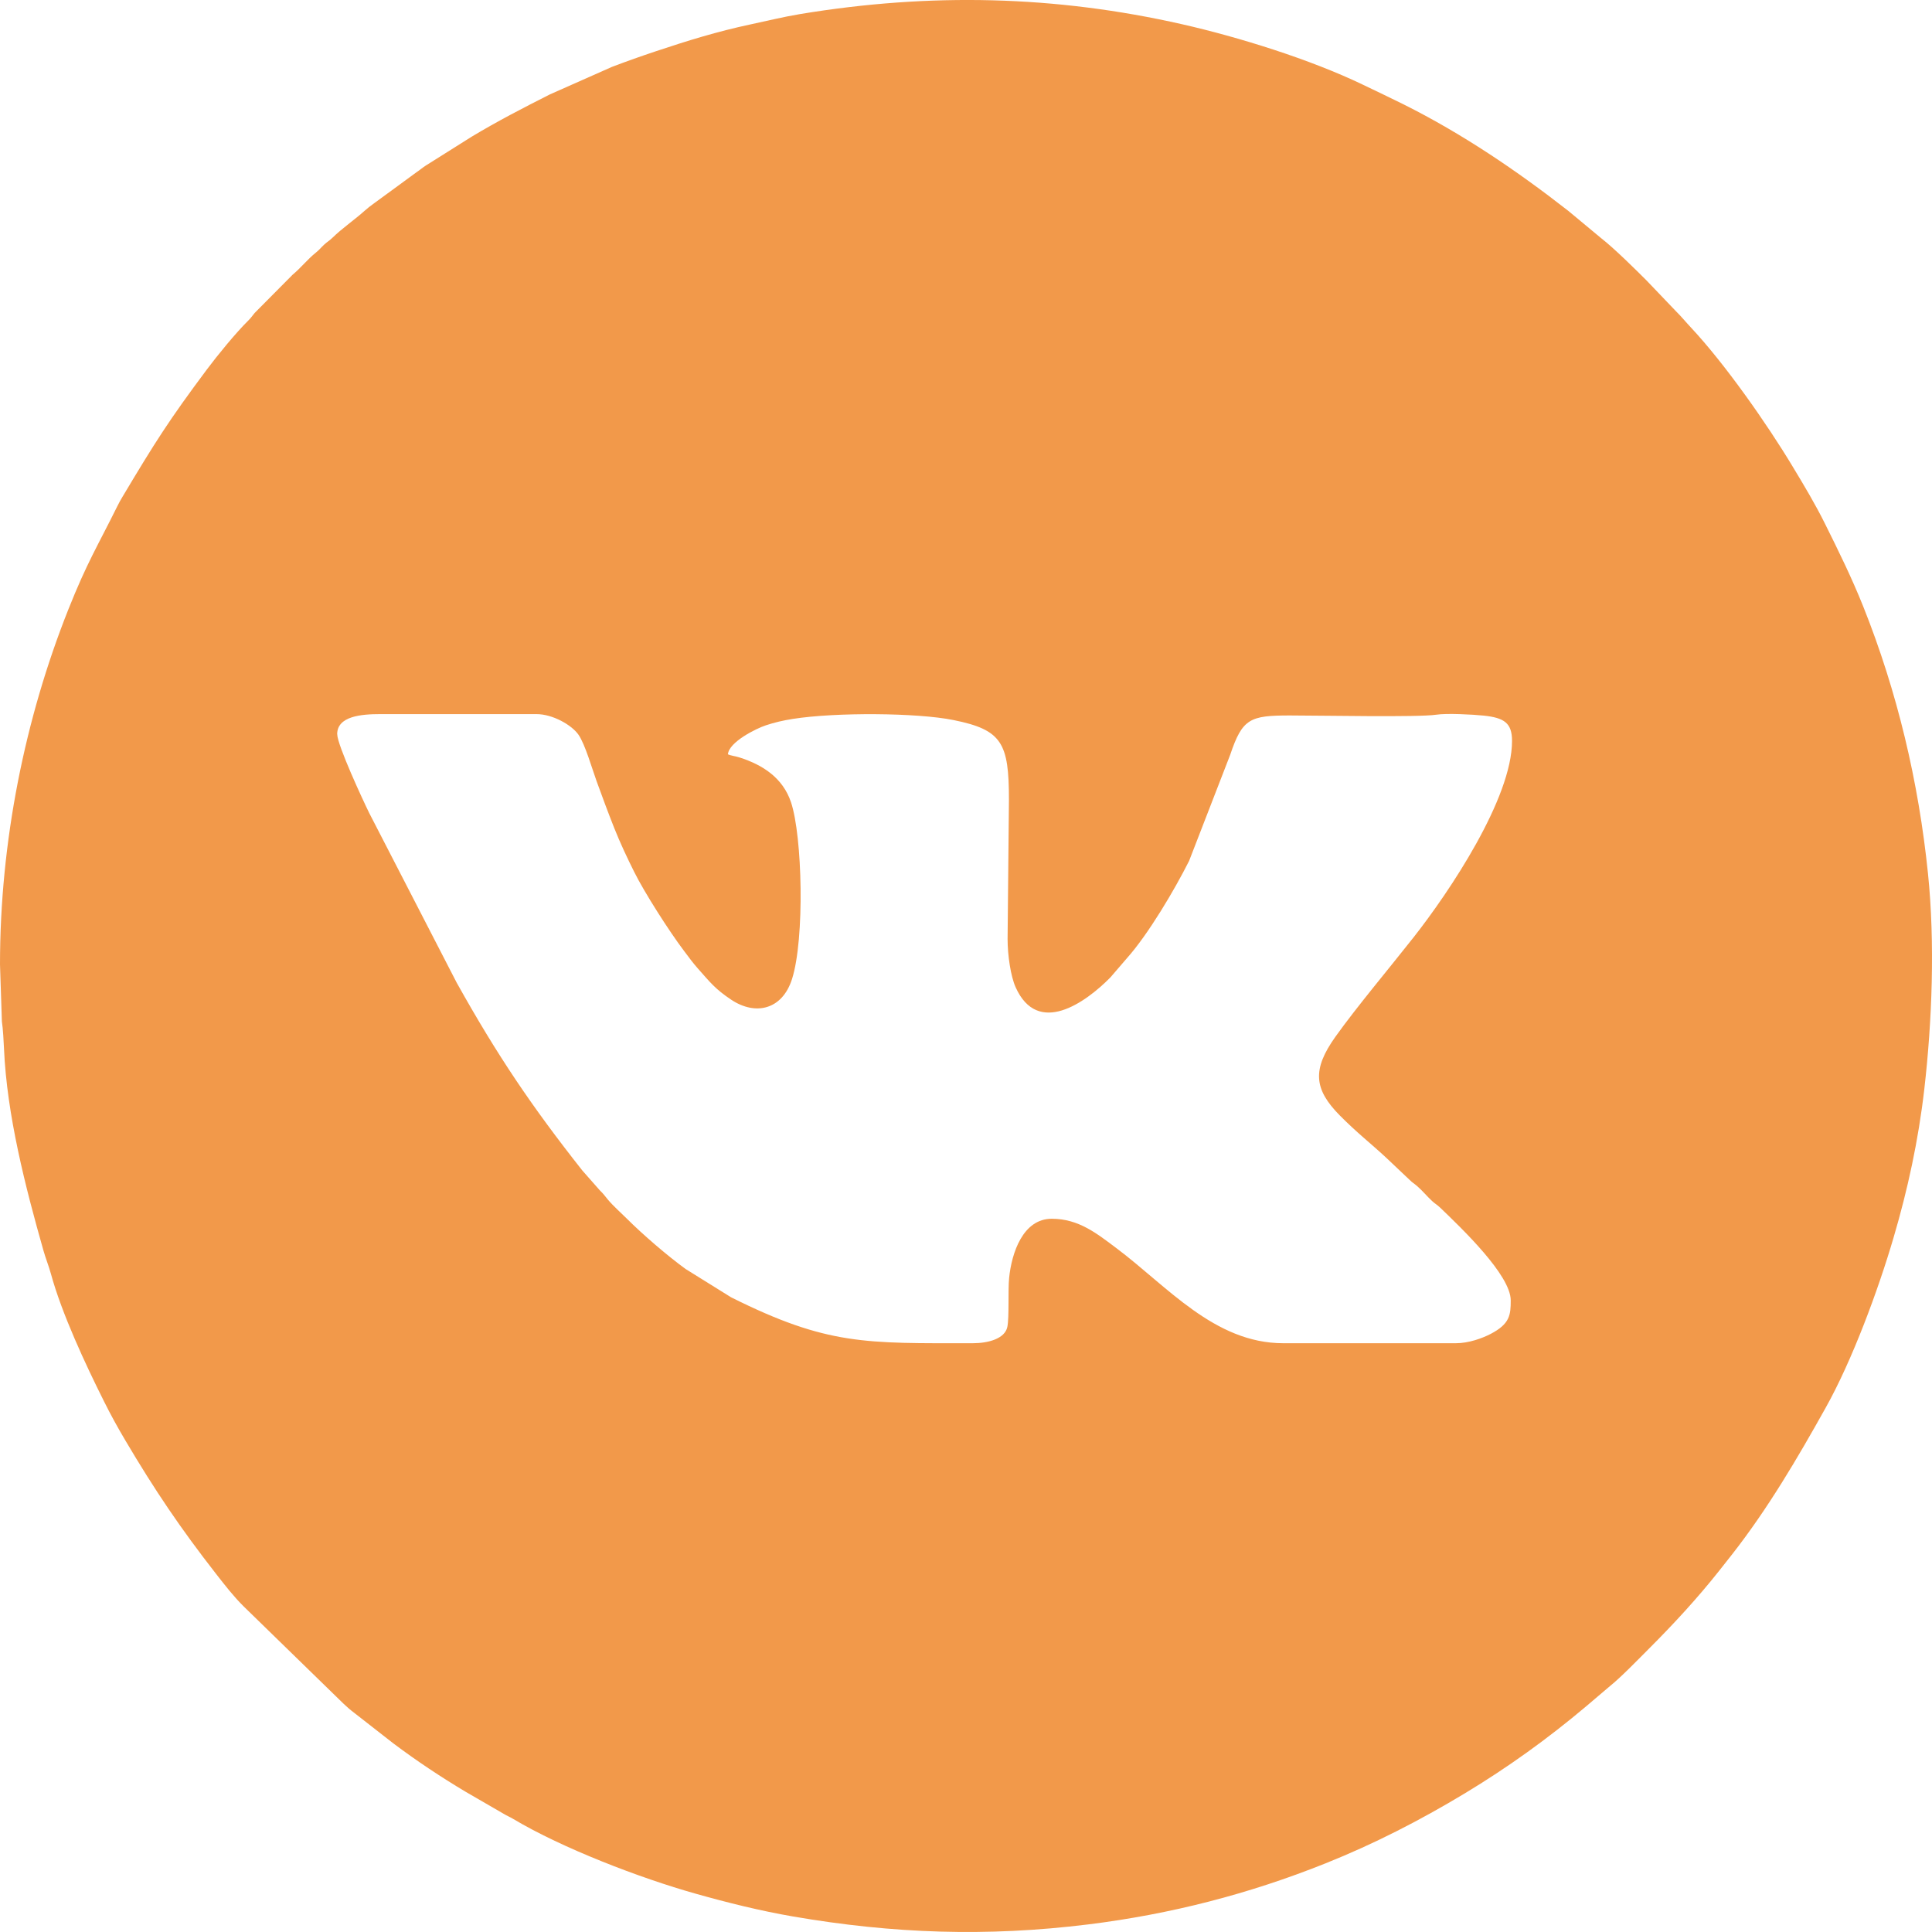
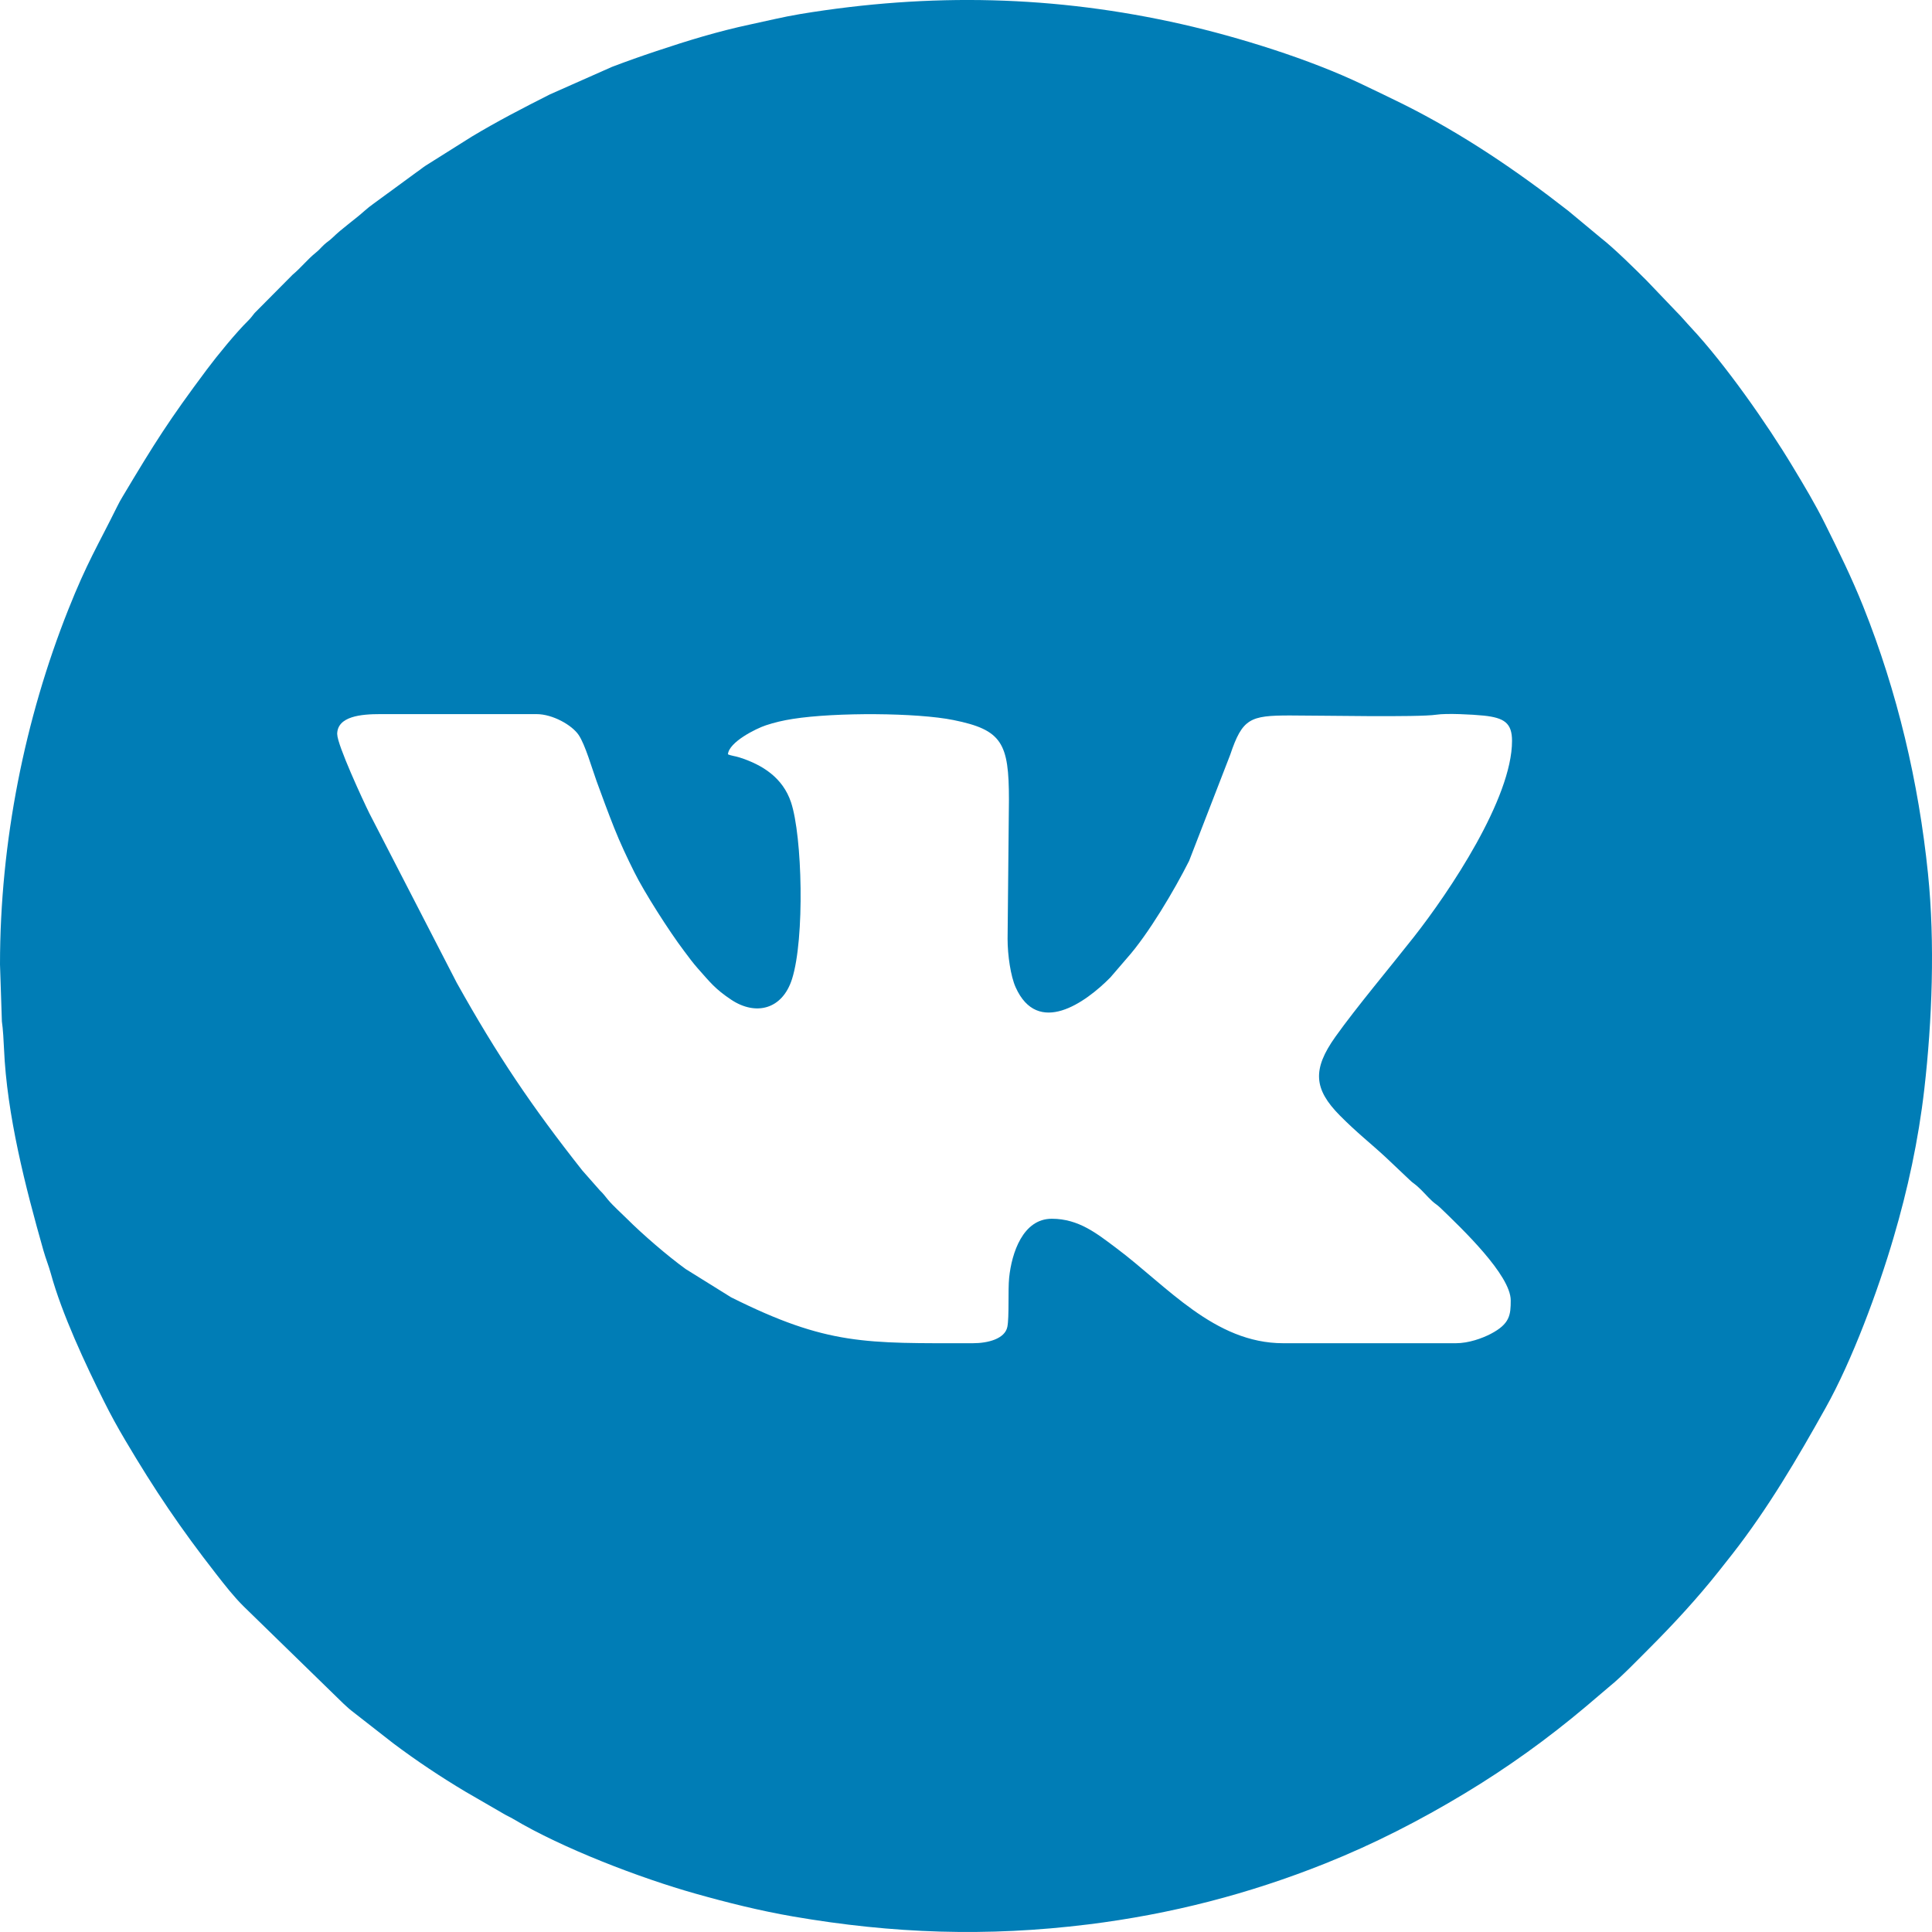
<svg xmlns="http://www.w3.org/2000/svg" class="icone--vk" width="40" height="40" viewBox="0 0 40 40" fill="none">
-   <path fill-rule="evenodd" clip-rule="evenodd" d="M6.981 15.201C6.981 14.826 7.485 14.785 7.868 14.785H11.109C11.441 14.785 11.84 15.01 11.98 15.216C12.116 15.417 12.258 15.914 12.352 16.174C12.47 16.499 12.591 16.826 12.716 17.141C12.84 17.453 12.986 17.763 13.132 18.055C13.34 18.475 13.855 19.282 14.161 19.686C14.259 19.817 14.345 19.935 14.454 20.058C14.7 20.333 14.802 20.474 15.142 20.7C15.642 21.031 16.195 20.907 16.398 20.27C16.663 19.433 16.612 17.313 16.377 16.61C16.207 16.103 15.79 15.835 15.31 15.682C15.225 15.654 15.134 15.647 15.071 15.617C15.092 15.362 15.655 15.083 15.856 15.017C16.032 14.958 16.216 14.915 16.416 14.884C17.301 14.745 18.986 14.755 19.741 14.908C20.747 15.111 20.889 15.382 20.889 16.559L20.861 19.441C20.861 19.777 20.925 20.211 21.027 20.439C21.485 21.462 22.468 20.765 22.988 20.238L23.334 19.836C23.773 19.344 24.318 18.423 24.619 17.824L25.47 15.627C25.723 14.874 25.88 14.813 26.707 14.813C27.36 14.813 29.36 14.854 29.738 14.797C29.952 14.764 30.487 14.792 30.72 14.816C31.141 14.861 31.305 14.967 31.305 15.339C31.305 16.53 30.009 18.462 29.271 19.401C28.787 20.017 28.08 20.858 27.649 21.464C27.165 22.143 27.201 22.549 27.738 23.093C28.107 23.465 28.363 23.657 28.695 23.965L29.179 24.423C29.247 24.491 29.277 24.501 29.345 24.561C29.456 24.658 29.541 24.765 29.65 24.866C29.717 24.928 29.749 24.938 29.817 25.003C30.264 25.433 31.278 26.399 31.278 26.923C31.278 27.224 31.261 27.409 30.863 27.617C30.687 27.708 30.408 27.81 30.142 27.81H26.568C25.141 27.81 24.163 26.626 23.109 25.838C22.715 25.544 22.337 25.233 21.776 25.233C21.177 25.233 20.945 25.944 20.893 26.456C20.867 26.71 20.897 27.268 20.856 27.472C20.805 27.718 20.458 27.81 20.141 27.81C17.919 27.81 17.135 27.858 15.136 26.859L14.196 26.274C13.822 26.003 13.307 25.56 12.973 25.226C12.848 25.102 12.695 24.967 12.586 24.837C12.515 24.752 12.5 24.723 12.418 24.644L12.055 24.232C11.008 22.905 10.3 21.858 9.456 20.347L7.646 16.836C7.518 16.577 6.982 15.422 6.982 15.201L6.981 15.201ZM0 19.968L0.039 21.148C0.062 21.294 0.077 21.576 0.083 21.714C0.142 23.085 0.526 24.575 0.898 25.886C0.948 26.063 1.006 26.199 1.053 26.369C1.279 27.197 1.769 28.246 2.152 29.011C2.293 29.295 2.433 29.548 2.592 29.817C3.202 30.849 3.737 31.642 4.476 32.589C4.657 32.821 4.841 33.058 5.049 33.263L7.112 35.273C7.181 35.332 7.195 35.354 7.274 35.416L8.145 36.096C8.622 36.454 9.127 36.791 9.639 37.096L10.428 37.553C10.505 37.599 10.551 37.615 10.627 37.66C11.64 38.265 13.255 38.884 14.4 39.206C15.052 39.39 15.741 39.562 16.421 39.679C18.49 40.035 20.434 40.102 22.529 39.843C24.239 39.631 25.858 39.213 27.443 38.579C28.445 38.178 29.396 37.691 30.32 37.134C31.21 36.598 32.044 35.998 32.838 35.329L33.332 34.909C33.559 34.728 33.932 34.342 34.138 34.136C34.654 33.62 35.143 33.09 35.596 32.518C35.689 32.401 35.77 32.299 35.865 32.177C36.607 31.227 37.21 30.199 37.797 29.149C38.348 28.166 38.886 26.709 39.204 25.624C39.497 24.629 39.718 23.614 39.841 22.547C40.002 21.143 40.064 19.521 39.917 18.087C39.723 16.192 39.283 14.325 38.576 12.556C38.337 11.96 38.074 11.425 37.788 10.85C37.586 10.442 37.354 10.055 37.118 9.664C36.583 8.774 35.711 7.531 35.011 6.783C34.902 6.667 34.819 6.563 34.706 6.451L34.096 5.813C33.873 5.589 33.416 5.137 33.15 4.931L32.469 4.365C31.401 3.531 30.275 2.768 29.052 2.157C28.764 2.014 28.505 1.892 28.212 1.751C27.123 1.227 25.635 0.765 24.474 0.502C21.854 -0.092 19.268 -0.155 16.567 0.291C16.216 0.349 15.861 0.437 15.535 0.506C14.859 0.65 14.238 0.841 13.592 1.057C13.262 1.167 12.99 1.263 12.672 1.384L11.386 1.954C10.839 2.23 10.294 2.512 9.767 2.829L8.815 3.428C8.738 3.478 8.7 3.515 8.622 3.567L7.726 4.223C7.657 4.274 7.621 4.3 7.556 4.358C7.334 4.557 7.09 4.72 6.878 4.927C6.809 4.993 6.779 5.002 6.711 5.065C6.647 5.124 6.609 5.175 6.542 5.228C6.365 5.37 6.233 5.542 6.059 5.687L5.272 6.48C5.211 6.553 5.204 6.574 5.132 6.645C4.889 6.884 4.494 7.366 4.282 7.651C3.496 8.703 3.205 9.165 2.537 10.284C2.49 10.363 2.472 10.395 2.429 10.481C2.021 11.305 1.801 11.646 1.413 12.623C0.515 14.883 0 17.425 0 19.968V19.968Z" fill="#F2994A" />
+   <path fill-rule="evenodd" clip-rule="evenodd" d="M6.981 15.201C6.981 14.826 7.485 14.785 7.868 14.785H11.109C11.441 14.785 11.84 15.01 11.98 15.216C12.116 15.417 12.258 15.914 12.352 16.174C12.47 16.499 12.591 16.826 12.716 17.141C12.84 17.453 12.986 17.763 13.132 18.055C13.34 18.475 13.855 19.282 14.161 19.686C14.259 19.817 14.345 19.935 14.454 20.058C14.7 20.333 14.802 20.474 15.142 20.7C15.642 21.031 16.195 20.907 16.398 20.27C16.663 19.433 16.612 17.313 16.377 16.61C16.207 16.103 15.79 15.835 15.31 15.682C15.225 15.654 15.134 15.647 15.071 15.617C15.092 15.362 15.655 15.083 15.856 15.017C16.032 14.958 16.216 14.915 16.416 14.884C17.301 14.745 18.986 14.755 19.741 14.908C20.747 15.111 20.889 15.382 20.889 16.559L20.861 19.441C20.861 19.777 20.925 20.211 21.027 20.439C21.485 21.462 22.468 20.765 22.988 20.238L23.334 19.836C23.773 19.344 24.318 18.423 24.619 17.824L25.47 15.627C25.723 14.874 25.88 14.813 26.707 14.813C27.36 14.813 29.36 14.854 29.738 14.797C29.952 14.764 30.487 14.792 30.72 14.816C31.141 14.861 31.305 14.967 31.305 15.339C31.305 16.53 30.009 18.462 29.271 19.401C28.787 20.017 28.08 20.858 27.649 21.464C27.165 22.143 27.201 22.549 27.738 23.093C28.107 23.465 28.363 23.657 28.695 23.965L29.179 24.423C29.247 24.491 29.277 24.501 29.345 24.561C29.456 24.658 29.541 24.765 29.65 24.866C29.717 24.928 29.749 24.938 29.817 25.003C30.264 25.433 31.278 26.399 31.278 26.923C31.278 27.224 31.261 27.409 30.863 27.617C30.687 27.708 30.408 27.81 30.142 27.81H26.568C25.141 27.81 24.163 26.626 23.109 25.838C22.715 25.544 22.337 25.233 21.776 25.233C21.177 25.233 20.945 25.944 20.893 26.456C20.867 26.71 20.897 27.268 20.856 27.472C20.805 27.718 20.458 27.81 20.141 27.81C17.919 27.81 17.135 27.858 15.136 26.859L14.196 26.274C13.822 26.003 13.307 25.56 12.973 25.226C12.848 25.102 12.695 24.967 12.586 24.837C12.515 24.752 12.5 24.723 12.418 24.644L12.055 24.232C11.008 22.905 10.3 21.858 9.456 20.347L7.646 16.836C7.518 16.577 6.982 15.422 6.982 15.201L6.981 15.201ZM0 19.968L0.039 21.148C0.062 21.294 0.077 21.576 0.083 21.714C0.142 23.085 0.526 24.575 0.898 25.886C0.948 26.063 1.006 26.199 1.053 26.369C1.279 27.197 1.769 28.246 2.152 29.011C2.293 29.295 2.433 29.548 2.592 29.817C3.202 30.849 3.737 31.642 4.476 32.589C4.657 32.821 4.841 33.058 5.049 33.263L7.112 35.273C7.181 35.332 7.195 35.354 7.274 35.416L8.145 36.096C8.622 36.454 9.127 36.791 9.639 37.096L10.428 37.553C10.505 37.599 10.551 37.615 10.627 37.66C11.64 38.265 13.255 38.884 14.4 39.206C15.052 39.39 15.741 39.562 16.421 39.679C18.49 40.035 20.434 40.102 22.529 39.843C24.239 39.631 25.858 39.213 27.443 38.579C28.445 38.178 29.396 37.691 30.32 37.134C31.21 36.598 32.044 35.998 32.838 35.329L33.332 34.909C33.559 34.728 33.932 34.342 34.138 34.136C34.654 33.62 35.143 33.09 35.596 32.518C35.689 32.401 35.77 32.299 35.865 32.177C36.607 31.227 37.21 30.199 37.797 29.149C38.348 28.166 38.886 26.709 39.204 25.624C39.497 24.629 39.718 23.614 39.841 22.547C40.002 21.143 40.064 19.521 39.917 18.087C39.723 16.192 39.283 14.325 38.576 12.556C38.337 11.96 38.074 11.425 37.788 10.85C37.586 10.442 37.354 10.055 37.118 9.664C36.583 8.774 35.711 7.531 35.011 6.783C34.902 6.667 34.819 6.563 34.706 6.451L34.096 5.813C33.873 5.589 33.416 5.137 33.15 4.931L32.469 4.365C31.401 3.531 30.275 2.768 29.052 2.157C28.764 2.014 28.505 1.892 28.212 1.751C27.123 1.227 25.635 0.765 24.474 0.502C21.854 -0.092 19.268 -0.155 16.567 0.291C16.216 0.349 15.861 0.437 15.535 0.506C14.859 0.65 14.238 0.841 13.592 1.057C13.262 1.167 12.99 1.263 12.672 1.384L11.386 1.954C10.839 2.23 10.294 2.512 9.767 2.829L8.815 3.428C8.738 3.478 8.7 3.515 8.622 3.567L7.726 4.223C7.657 4.274 7.621 4.3 7.556 4.358C7.334 4.557 7.09 4.72 6.878 4.927C6.809 4.993 6.779 5.002 6.711 5.065C6.647 5.124 6.609 5.175 6.542 5.228C6.365 5.37 6.233 5.542 6.059 5.687L5.272 6.48C5.211 6.553 5.204 6.574 5.132 6.645C4.889 6.884 4.494 7.366 4.282 7.651C3.496 8.703 3.205 9.165 2.537 10.284C2.49 10.363 2.472 10.395 2.429 10.481C2.021 11.305 1.801 11.646 1.413 12.623C0.515 14.883 0 17.425 0 19.968V19.968Z" fill="#007DB6" />
</svg>
